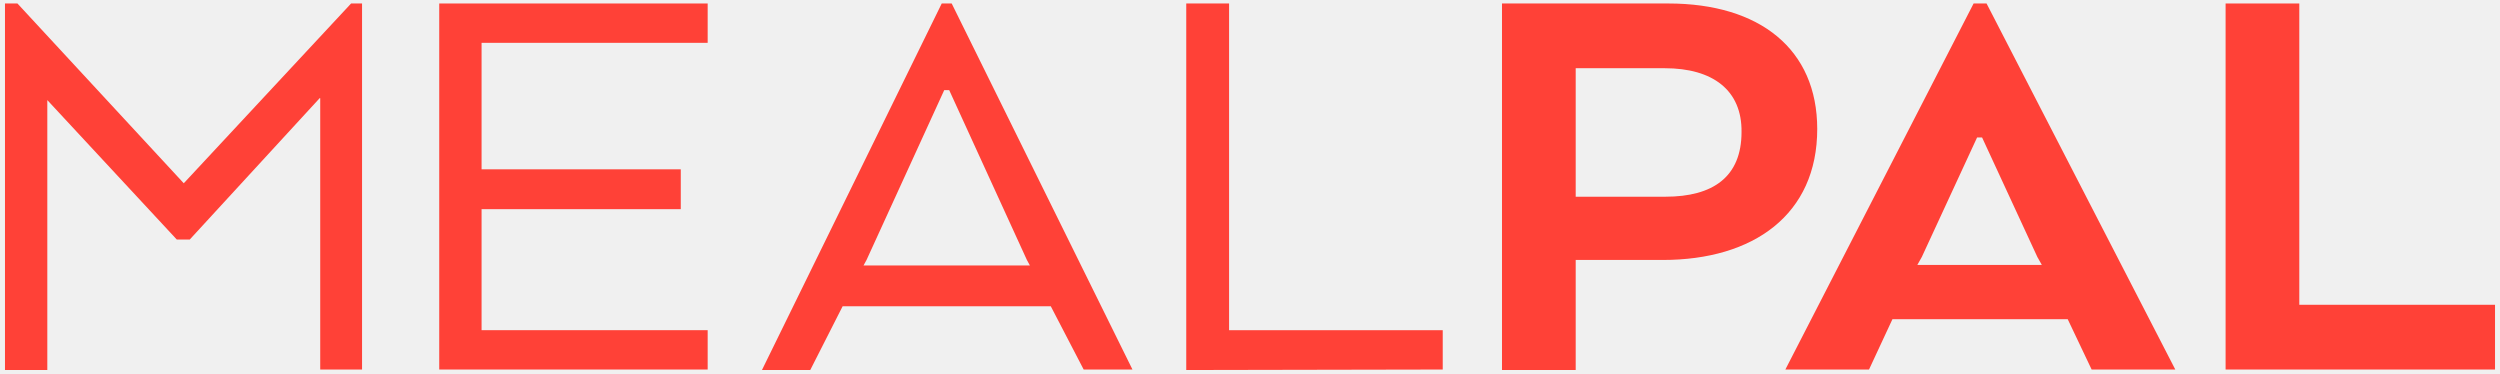
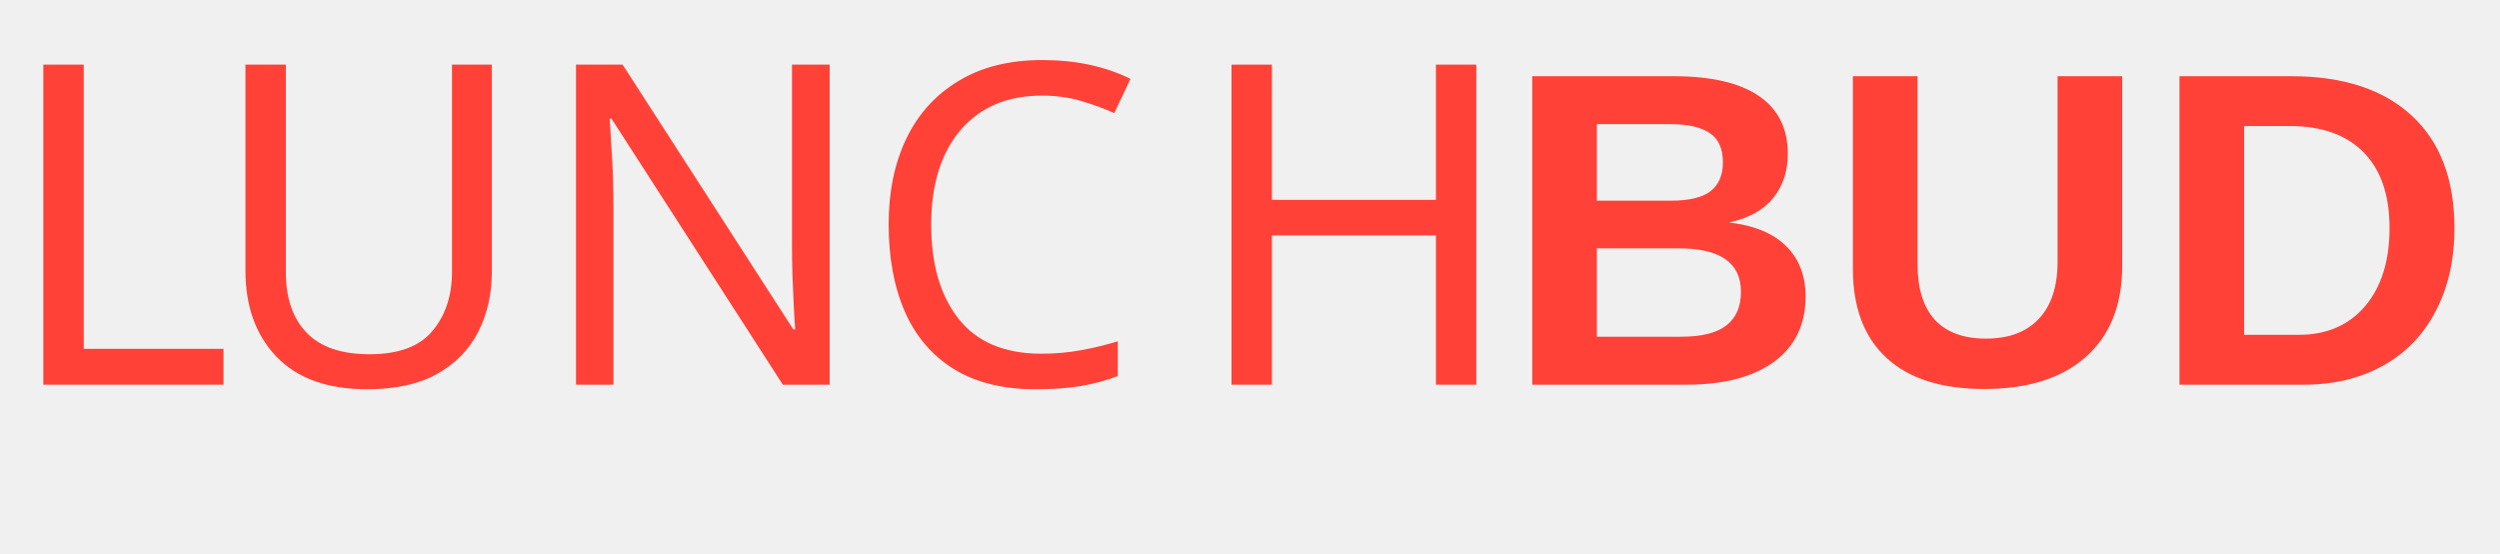
- <svg xmlns="http://www.w3.org/2000/svg" xmlns:xlink="http://www.w3.org/1999/xlink" version="1.1" id="Layer_1" x="0px" y="0px" viewBox="0 0 502 75" style="enable-background:new 0 0 502 75;" xml:space="preserve">
-   <style type="text/css">
- 	.st0{fill:#FF4137;}
- 	.st1{display:none;}
- 	.st2{display:inline;}
- 	.st3{fill:#FFFFFF;}
- 	.st4{clip-path:url(#SVGID_5_);}
- 	.st5{clip-path:url(#SVGID_6_);fill:#FFFFFF;}
- </style>
-   <g id="Layer_1_1_">
-     <g>
-       <path class="st0" d="M64.2,19.7L38.1,48.1h-2.6l-26-28v54.2H1V0.7h2.5l33.4,36.1L70.5,0.7h2.2v73.5h-8.4V19.7z" />
-       <path class="st0" d="M136.7,42h-40v24.3h45.4v7.9H88.2V0.7h53.9v7.9H96.7V34h40V42z" />
-       <path class="st0" d="M189.1,0.7h2l36.3,73.5h-9.8L211,61.5h-41.8l-6.5,12.8H153L189.1,0.7z M190.6,18.1h-1L174,52.2l-0.6,1.1h33.4    l-0.6-1.1L190.6,18.1z" />
-       <path class="st0" d="M238.2,74.3V0.7h8.6v65.6h42.9v7.9L238.2,74.3L238.2,74.3z" />
-       <path class="st0" d="M364.9,25.9c0,17.2-12.8,26.3-31,26.3h-17.5v22.1h-14.8V0.7h33.4C353.4,0.7,364.9,9.9,364.9,25.9z     M334.3,13.7h-17.9v25.8h18c9.6,0,15.3-4,15.3-13C349.8,18.1,343.9,13.7,334.3,13.7z" />
-       <path class="st0" d="M396.3,0.7h2.6l37.9,73.5h-16.8l-4.8-10.1H380l-4.7,10.1h-16.8L396.3,0.7z M398,27.6h-1l-11.1,24l-0.9,1.6h25    l-0.9-1.6L398,27.6z" />
-       <path class="st0" d="M446.9,74.3V0.7h14.8v60.5H501v13H446.9z" />
-     </g>
-   </g>
-   <g id="Layer_2_1_" class="st1">
-     <g class="st2">
-       <path class="st3" d="M113.5,49.9L76.8,90h-3.6L36.5,50.5v76.2H24.4V23.1h3.5L75,73.9l47.3-50.8h3.1v103.6h-11.9V49.9z" />
-       <path class="st3" d="M215.8,81.3h-56.3v34.2h63.9v11.2h-76V23.1h76v11.2h-63.9V70h56.3V81.3z" />
-       <path class="st3" d="M289.5,23.1h2.8l51.1,103.6h-13.8l-9.2-18h-58.9l-9.2,18h-13.6L289.5,23.1z M291.6,47.6h-1.4l-21.9,48    l-0.9,1.6h47.1l-0.9-1.6L291.6,47.6z" />
-       <path class="st3" d="M358.6,126.7V23.1h12.1v92.4h60.4v11.2H358.6z" />
-       <path class="st3" d="M537.3,58.7c0,24.2-18,37-43.7,37h-24.7v31H448V23.1h47C521,23.1,537.3,36.1,537.3,58.7z M494.1,41.4h-25.2    v36.4h25.4c13.5,0,21.6-5.7,21.6-18.3C516,47.6,507.6,41.4,494.1,41.4z" />
-       <path class="st3" d="M581.5,23.1h3.6l53.4,103.6h-23.7l-6.7-14.2h-49.6l-6.5,14.2h-23.7L581.5,23.1z M584,60.9h-1.4l-15.7,33.8    l-1.2,2.2h35.2l-1.2-2.2L584,60.9z" />
-       <path class="st3" d="M652.8,126.7V23.1h20.9v85.3H729v18.3H652.8z" />
-     </g>
-     <g class="st2">
-       <g>
-         <defs>
-           <rect id="SVGID_1_" x="-216.4" y="-73.4" width="194.9" height="234.9" />
-         </defs>
-         <clipPath id="SVGID_2_">
-           <use xlink:href="#SVGID_1_" style="overflow:visible;" />
-         </clipPath>
-       </g>
-       <g>
-         <defs>
-           <rect id="SVGID_3_" x="-216.4" y="-73.4" width="194.9" height="234.9" />
-         </defs>
-         <defs>
-           <path id="SVGID_4_" d="M-84.4,152.4h-69.3c-2.5,0-4.6,2-4.6,4.6c0,2.5,2,4.6,4.6,4.6h69.3c2.5,0,4.6-2,4.6-4.6      C-79.8,154.4-81.9,152.4-84.4,152.4L-84.4,152.4L-84.4,152.4z M-63.2,136.6h-111.7c-2.5,0-4.6,2-4.6,4.6c0,2.5,2,4.6,4.6,4.6      h111.7c2.5,0,4.6-2,4.6-4.6S-60.7,136.6-63.2,136.6L-63.2,136.6L-63.2,136.6z M-27.2,15.7c-3,0-5.5,2.5-5.5,5.5v15.3      c0,2.1-1.8,3.9-3.9,3.9h-10.2C-49.2,36-53.9,33-59.4,33c-0.1,0-0.1,0-0.2,0l0,0h-118.9l0,0c-0.1,0-0.1,0-0.2,0      c-5.4,0-10.1,3-12.6,7.4h-10.3c-8.2,0-14.8,6.7-14.8,14.8v15.3c0,3,2.5,5.5,5.5,5.5s5.5-2.5,5.5-5.5V55.2c0-2.1,1.8-3.9,3.9-3.9      h8.9c1.1,3.9,3.8,7.2,7.4,9l-14.1,56.4c-2.3,6.3,1.3,13.5,6.7,13.5h147.4c5.4,0,9-7.2,6.7-13.5l-14.1-56.4      c3.6-1.8,6.3-5.1,7.4-9h8.9c8.2,0,14.8-6.7,14.8-14.8V21.2C-21.7,18.2-24.2,15.7-27.2,15.7L-27.2,15.7z M-95.7,99h-9.1V72.1      L-118,85.5h-1.8l-13.3-13.4V99h-9.2V53.4h2.5l20.8,20.5l21-20.5h2.4L-95.7,99L-95.7,99z M-113.1-58.7      c29.9,3,53.4,28.4,53.4,59.1V14h2.6c2.6,0,4.7,2.1,4.7,4.7c0,2.6-2.1,4.7-4.7,4.7h-124c-2.6,0-4.7-2.1-4.7-4.7      c0-2.6,2.1-4.7,4.7-4.7h2.6V0.4c0-30.7,23.5-56.1,53.4-59.1c-1.6-1.6-2.6-3.7-2.6-6.1c0-4.7,3.8-8.6,8.6-8.6      c4.7,0,8.6,3.8,8.6,8.6C-110.5-62.4-111.5-60.3-113.1-58.7L-113.1-58.7L-113.1-58.7z M-95.3-34.2c9.1,0,16.5,7.4,16.5,16.5      S-86.2-1.2-95.3-1.2s-16.5-7.4-16.5-16.5S-104.4-34.2-95.3-34.2L-95.3-34.2L-95.3-34.2L-95.3-34.2z M-142.8-34.2      c9.1,0,16.5,7.4,16.5,16.5s-7.4,16.5-16.5,16.5s-16.5-7.4-16.5-16.5S-152-34.2-142.8-34.2L-142.8-34.2L-142.8-34.2L-142.8-34.2z       M-142.8-7.6c5.6,0,10.2-4.6,10.2-10.2c0-5.6-4.6-10.2-10.2-10.2c-5.6,0-10.2,4.6-10.2,10.2C-153-12.1-148.5-7.6-142.8-7.6      L-142.8-7.6L-142.8-7.6L-142.8-7.6z M-95.3-7.6c5.6,0,10.2-4.6,10.2-10.2c0-5.6-4.6-10.2-10.2-10.2s-10.2,4.6-10.2,10.2      C-105.5-12.1-100.9-7.6-95.3-7.6L-95.3-7.6L-95.3-7.6z M-119.2,9.3c2.1,0,3.9-0.2,6.6-0.6h-0.2c1.2-0.3,1.4-0.4,1.8-0.6      c0.5-0.3,0.9-0.7,1.2-1.3l0.7-1.4c0.8-1.5,2.6-2.1,4.1-1.3s2.1,2.6,1.3,4.1l0.1-0.4c0,0.1-0.4,1-0.5,1.3c-0.4,0.8-1,1.7-1.8,2.5      c-2.6,2.8-6.5,3.7-13.4,3.7h-0.4c-6.9,0-10.9-0.9-13.4-3.7c-0.7-0.8-1.3-1.6-1.8-2.5c-0.2-0.3-0.5-1.2-0.5-1.3l0.1,0.4      c-0.8-1.5-0.2-3.4,1.3-4.1c1.5-0.8,3.4-0.2,4.1,1.3l0.7,1.5c0.3,0.6,0.7,1,1.2,1.3s0.7,0.3,1.8,0.6h-0.2      c2.7,0.4,4.5,0.6,6.6,0.6C-119.5,9.3-119.3,9.3-119.2,9.3L-119.2,9.3L-119.2,9.3z" />
-         </defs>
-         <clipPath id="SVGID_5_">
-           <use xlink:href="#SVGID_3_" style="overflow:visible;" />
-         </clipPath>
-         <clipPath id="SVGID_6_" class="st4">
-           <use xlink:href="#SVGID_4_" style="overflow:visible;" />
-         </clipPath>
-         <rect x="-217.7" y="-74.6" class="st5" width="197.2" height="237.4" />
-       </g>
-     </g>
-   </g>
+ <svg xmlns="http://www.w3.org/2000/svg" id="Layer_1" data-name="Layer 1" viewBox="0 0 145 32.09">
+   <text transform="translate(0 22.31)" style="font-size:26px;fill:#ff4137;font-family:JohnstonITC-Light, Johnston ITC;font-weight:300">
+     <tspan style="letter-spacing:-0.035em">L</tspan>
+     <tspan x="11.9" y="0">UN</tspan>
+     <tspan x="49.97" y="0" style="letter-spacing:0.016em">C</tspan>
+     <tspan x="68.94" y="0" style="letter-spacing:-0em">H</tspan>
+     <tspan x="87.17" y="0" style="font-family:Arial-BoldMT, Arial;font-weight:700">BUD</tspan>
+   </text>
</svg>
